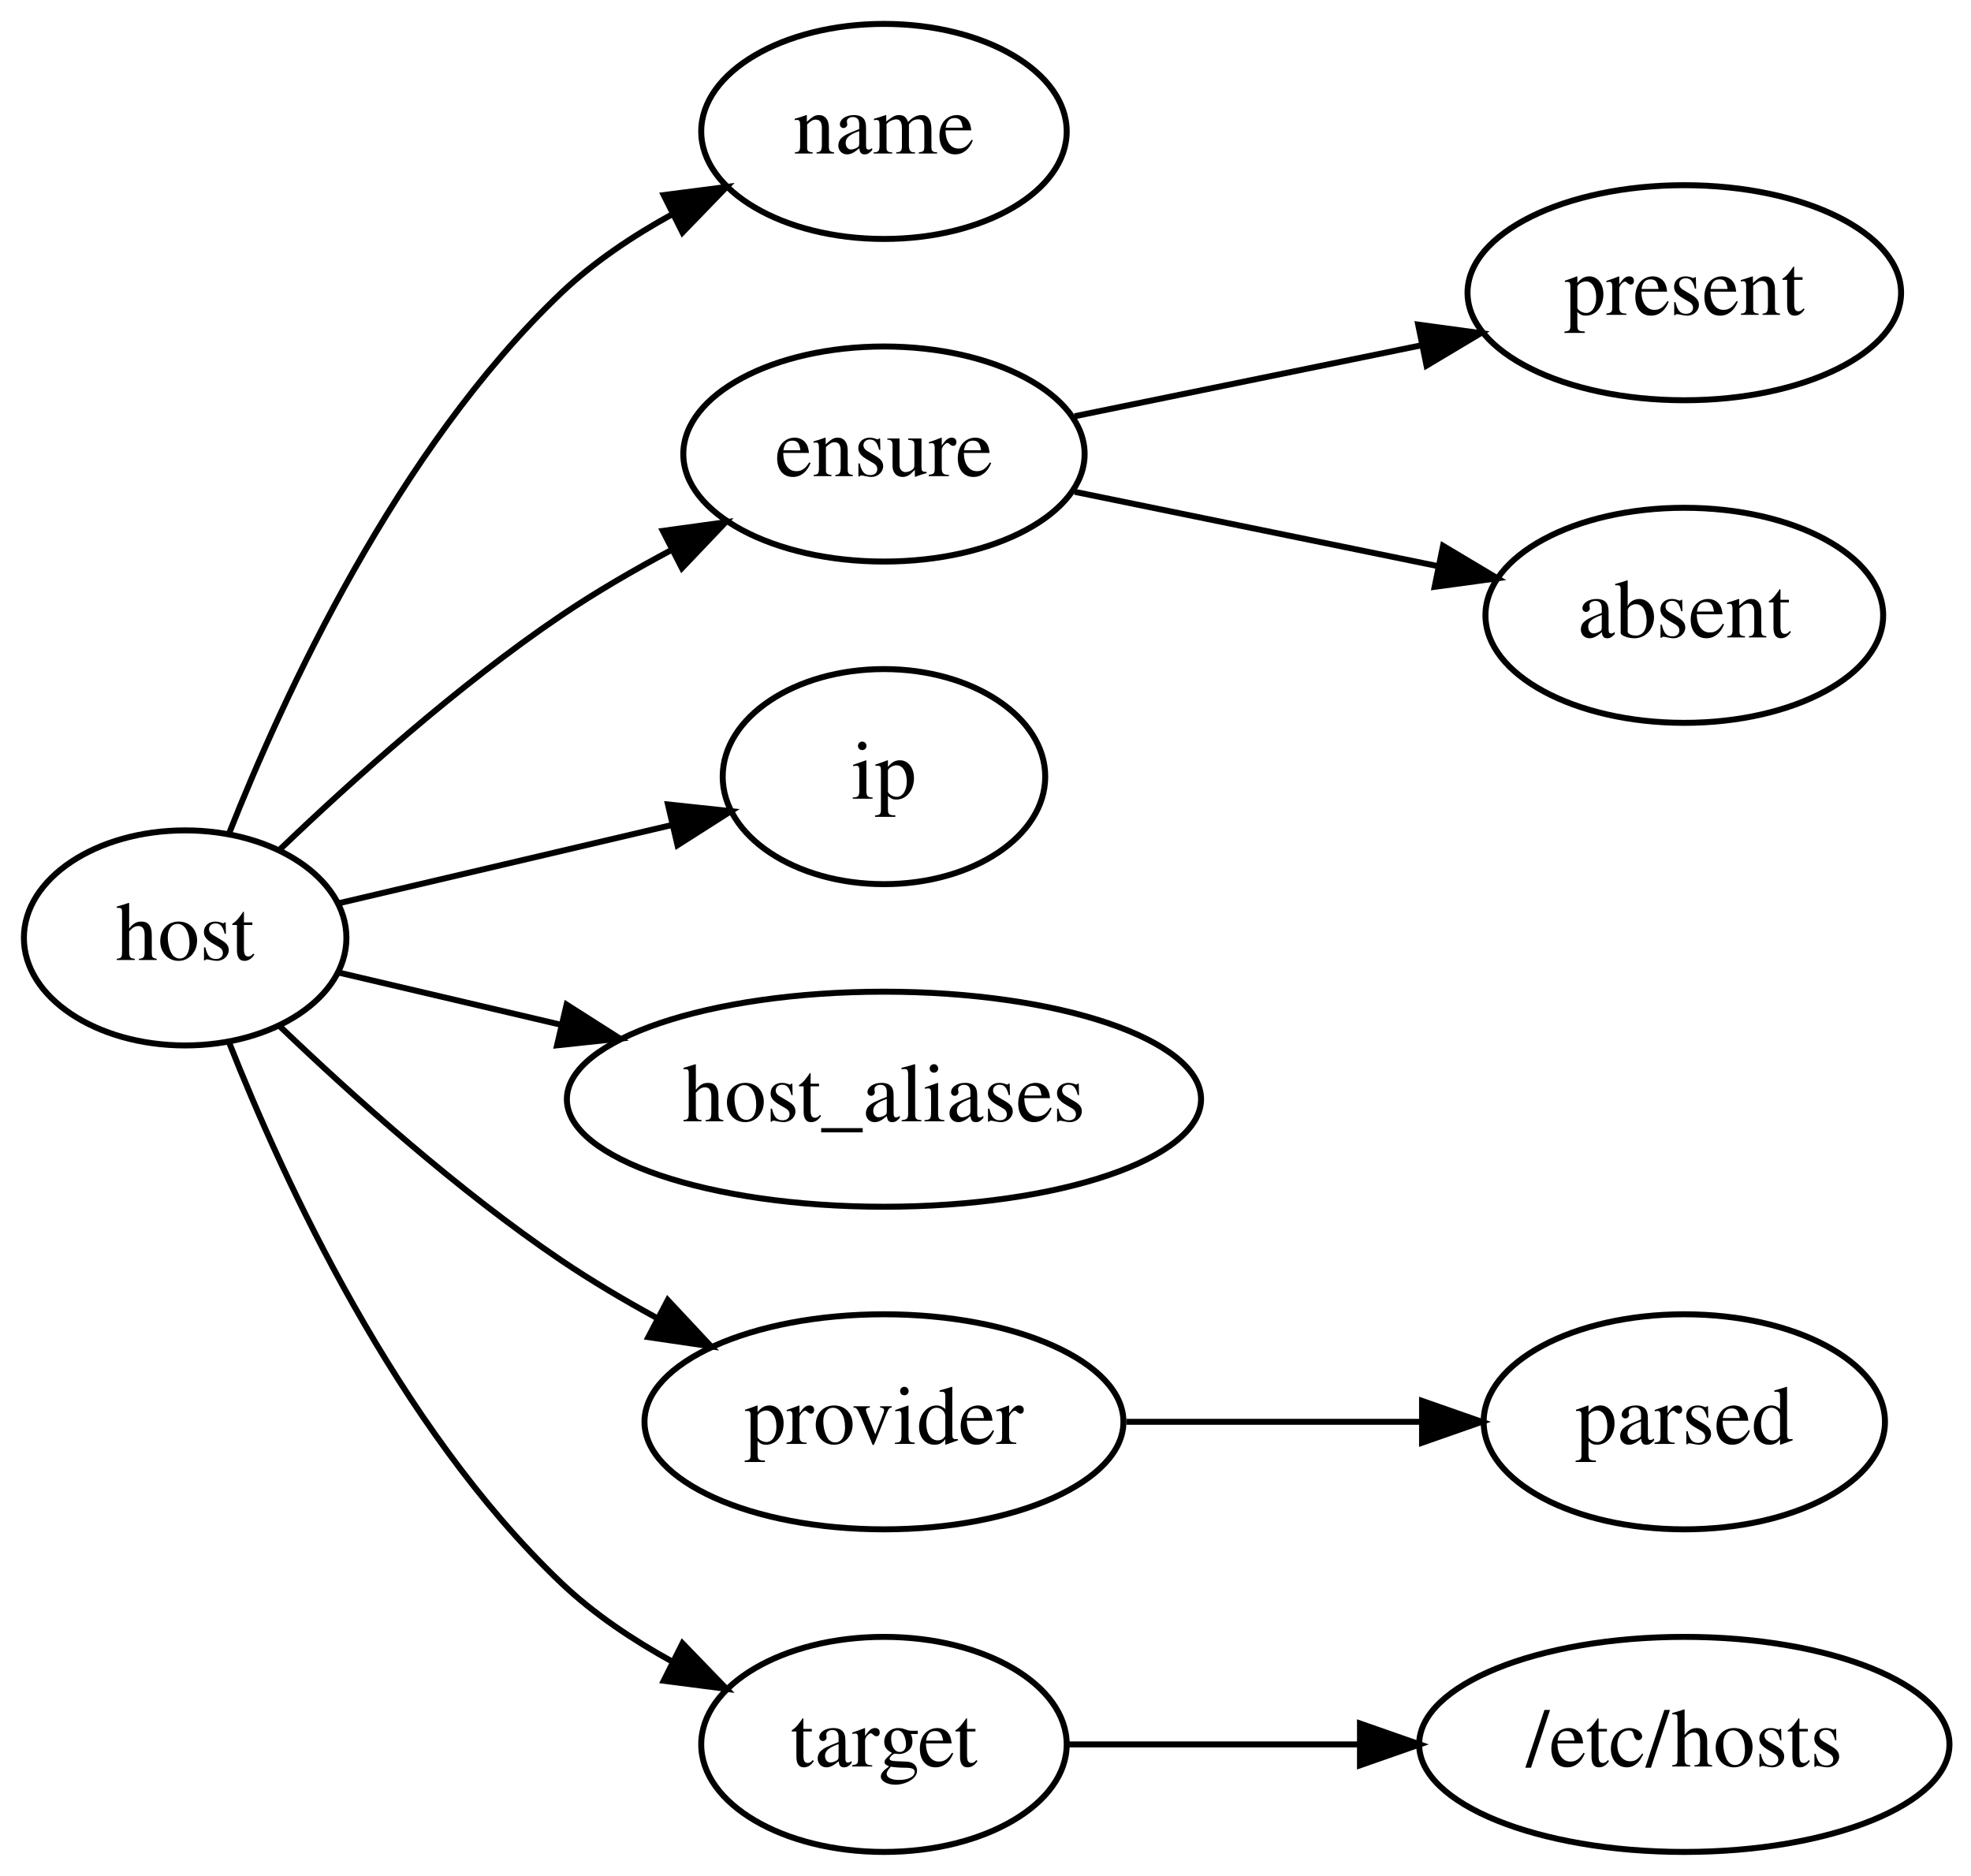
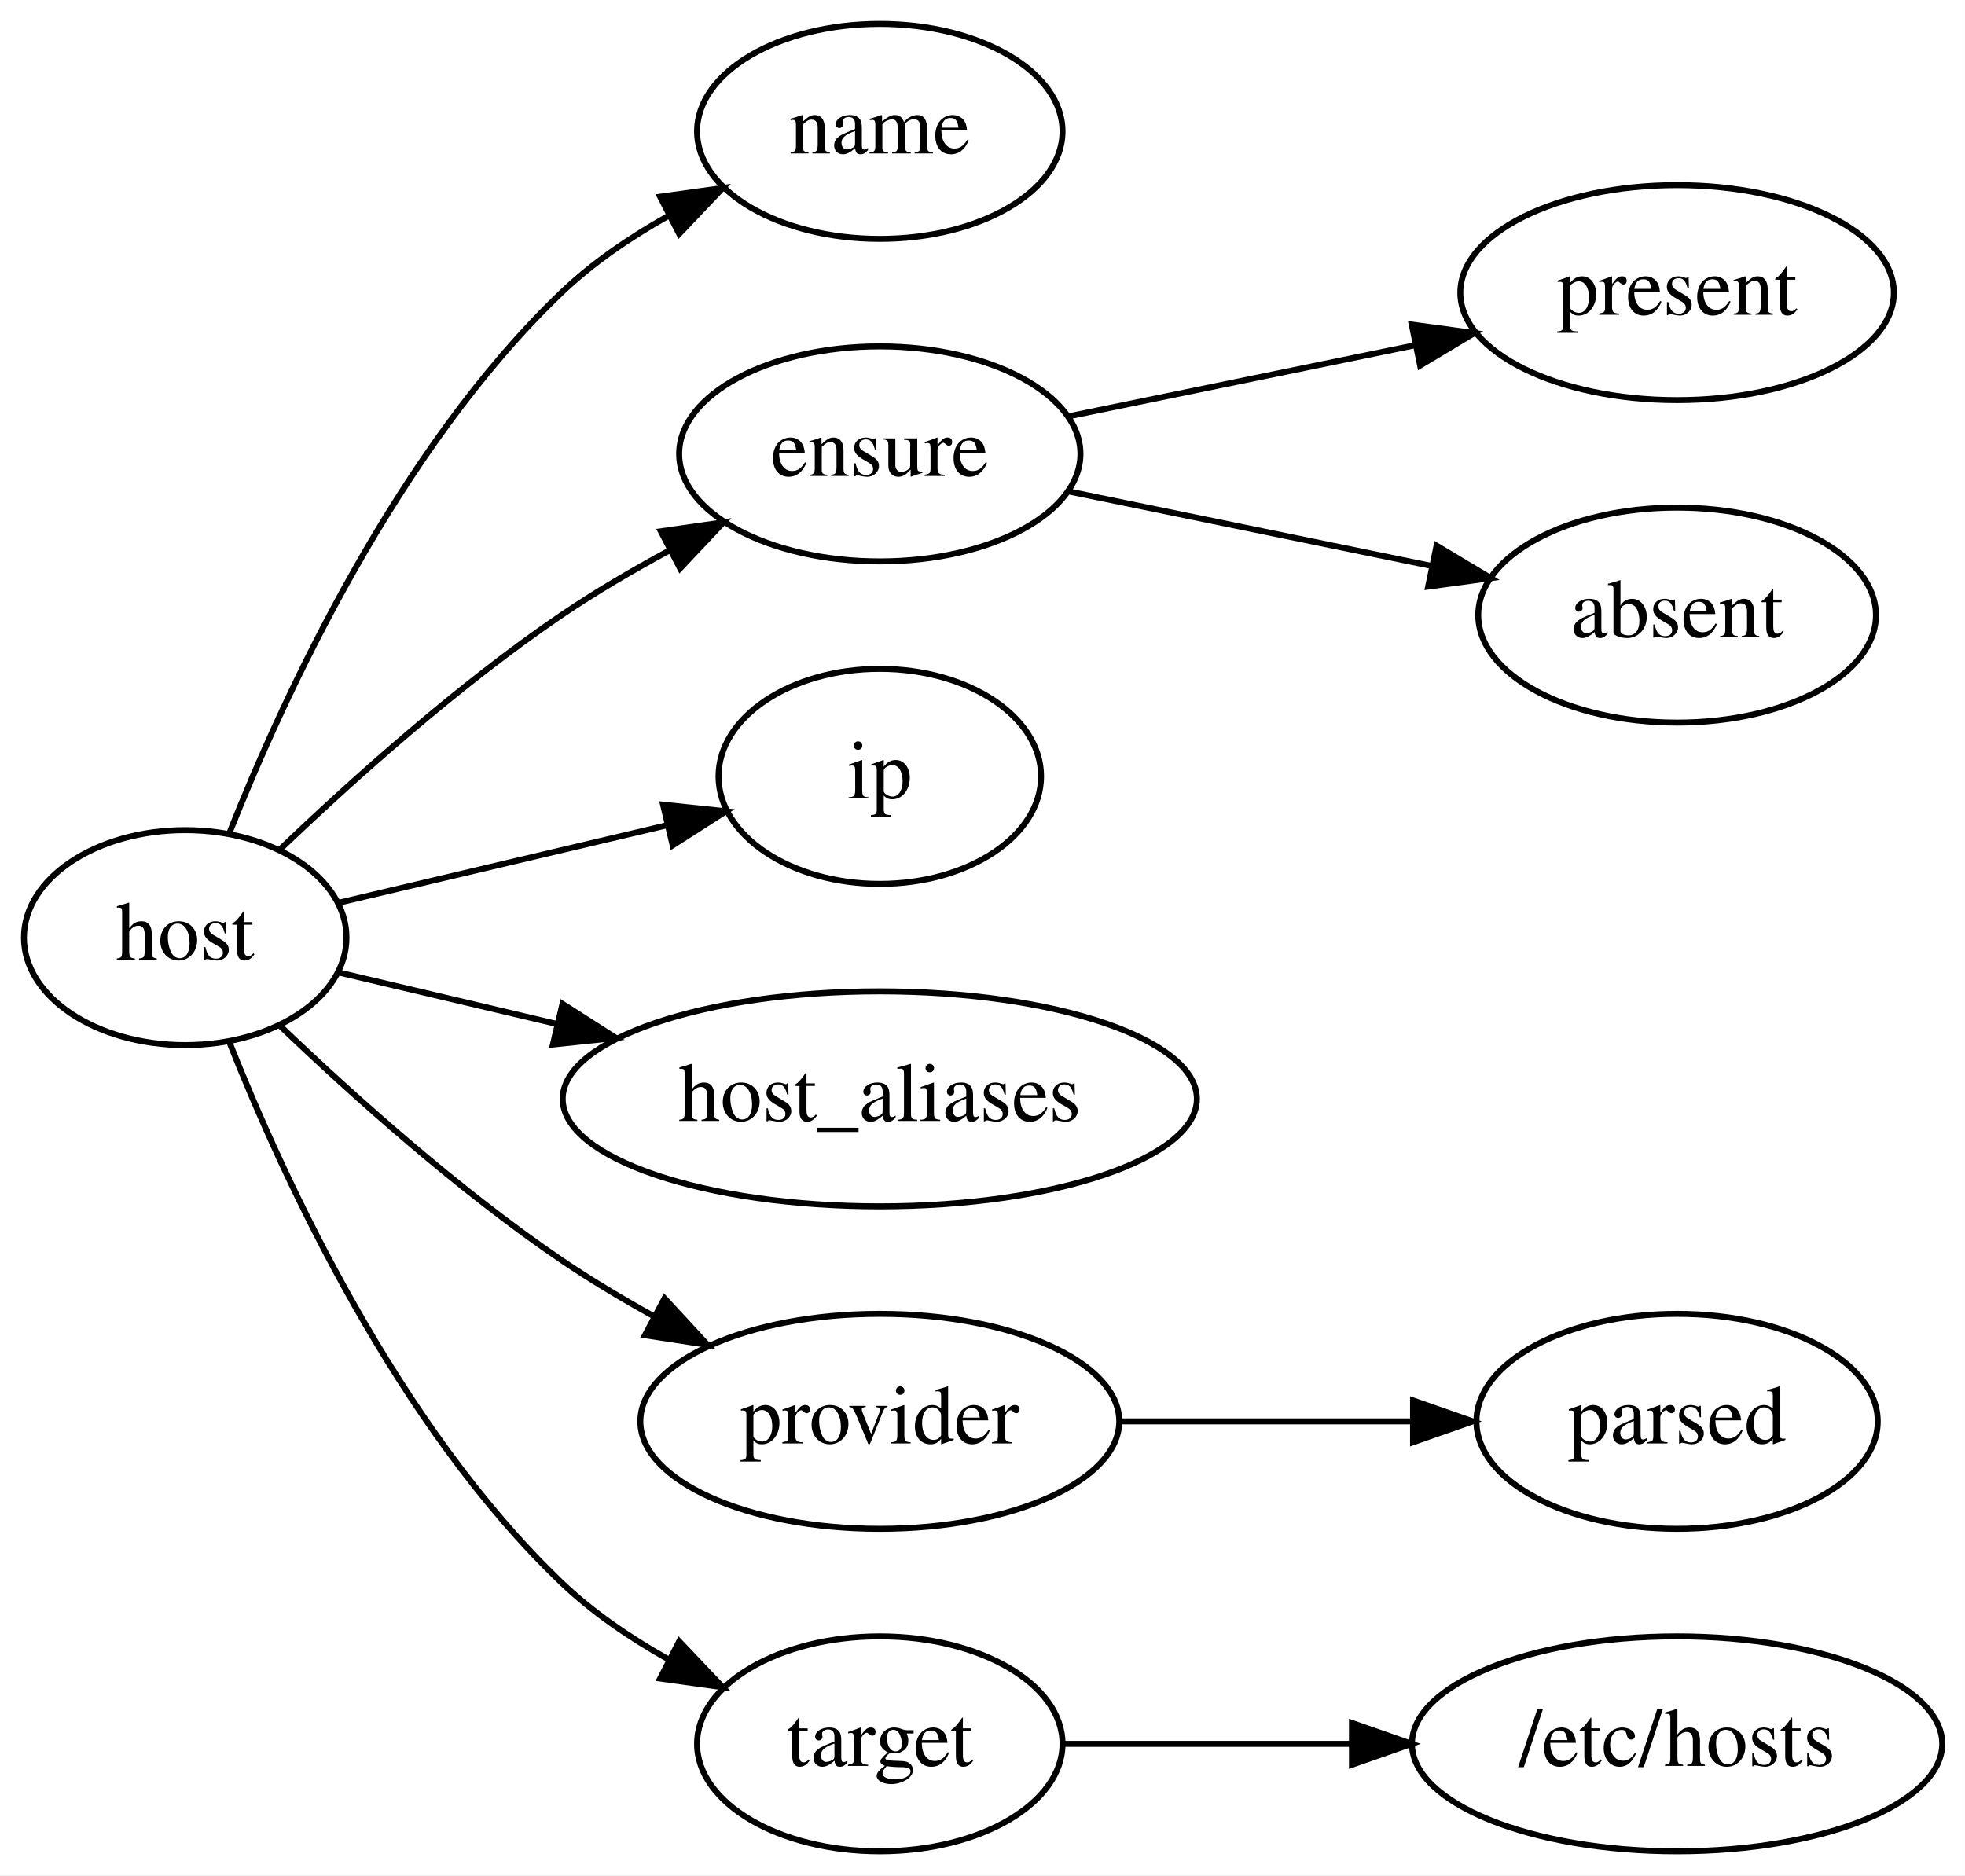
- <svg xmlns="http://www.w3.org/2000/svg" width="330pt" height="314pt" viewBox="0.00 0.00 330.00 314.00">
+ <svg xmlns="http://www.w3.org/2000/svg" width="329pt" height="314pt" viewBox="0.00 0.00 328.98 314.00">
  <g id="graph0" class="graph" transform="scale(1 1) rotate(0) translate(4 310)">
-     <polygon fill="white" stroke="none" points="-4,4 -4,-310 326,-310 326,4 -4,4" />
+     <polygon fill="white" stroke="none" points="-4,4 -4,-310 324.983,-310 324.983,4 -4,4" />
    <g id="node1" class="node">
      <ellipse fill="none" stroke="black" cx="27" cy="-153" rx="27" ry="18" />
      <text text-anchor="middle" x="27" y="-149.3" font-family="Times,serif" font-size="14.00">host</text>
    </g>
    <g id="node2" class="node">
-       <ellipse fill="none" stroke="black" cx="144" cy="-288" rx="30.595" ry="18" />
-       <text text-anchor="middle" x="144" y="-284.3" font-family="Times,serif" font-size="14.00">name</text>
+       <ellipse fill="none" stroke="black" cx="143.295" cy="-288" rx="30.595" ry="18" />
+       <text text-anchor="middle" x="143.295" y="-284.3" font-family="Times,serif" font-size="14.00">name</text>
    </g>
    <g id="edge1" class="edge">
-       <path fill="none" stroke="black" d="M34.303,-170.366C43.464,-193.562 62.43,-234.774 90,-261 95.401,-266.138 101.971,-270.525 108.62,-274.176" />
-       <polygon fill="black" stroke="black" points="107.127,-277.343 117.634,-278.701 110.267,-271.087 107.127,-277.343" />
+       <path fill="none" stroke="black" d="M34.324,-170.344C43.509,-193.515 62.501,-234.7 90,-261 95.16,-265.935 101.399,-270.187 107.744,-273.762" />
+       <polygon fill="black" stroke="black" points="106.507,-277.062 117.002,-278.516 109.704,-270.835 106.507,-277.062" />
    </g>
    <g id="node3" class="node">
-       <ellipse fill="none" stroke="black" cx="144" cy="-234" rx="33.595" ry="18" />
-       <text text-anchor="middle" x="144" y="-230.3" font-family="Times,serif" font-size="14.00">ensure</text>
+       <ellipse fill="none" stroke="black" cx="143.295" cy="-234" rx="33.595" ry="18" />
+       <text text-anchor="middle" x="143.295" y="-230.3" font-family="Times,serif" font-size="14.00">ensure</text>
    </g>
    <g id="edge2" class="edge">
-       <path fill="none" stroke="black" d="M42.937,-167.883C54.991,-179.415 72.728,-195.339 90,-207 95.75,-210.882 102.133,-214.587 108.42,-217.939" />
-       <polygon fill="black" stroke="black" points="106.982,-221.135 117.478,-222.578 110.173,-214.904 106.982,-221.135" />
+       <path fill="none" stroke="black" d="M42.955,-167.857C55.018,-179.374 72.76,-195.292 90,-207 95.679,-210.857 101.98,-214.549 108.184,-217.897" />
+       <polygon fill="black" stroke="black" points="106.633,-221.036 117.121,-222.536 109.858,-214.823 106.633,-221.036" />
    </g>
    <g id="node4" class="node">
-       <ellipse fill="none" stroke="black" cx="144" cy="-180" rx="27" ry="18" />
-       <text text-anchor="middle" x="144" y="-176.3" font-family="Times,serif" font-size="14.00">ip</text>
+       <ellipse fill="none" stroke="black" cx="143.295" cy="-180" rx="27" ry="18" />
+       <text text-anchor="middle" x="143.295" y="-176.3" font-family="Times,serif" font-size="14.00">ip</text>
    </g>
    <g id="edge3" class="edge">
-       <path fill="none" stroke="black" d="M52.67,-158.792C68.966,-162.618 90.552,-167.686 108.536,-171.909" />
-       <polygon fill="black" stroke="black" points="107.835,-175.339 118.37,-174.217 109.435,-168.524 107.835,-175.339" />
+       <path fill="none" stroke="black" d="M52.8,-158.859C68.826,-162.644 89.913,-167.626 107.592,-171.802" />
+       <polygon fill="black" stroke="black" points="107.006,-175.26 117.543,-174.153 108.616,-168.447 107.006,-175.26" />
    </g>
    <g id="node5" class="node">
-       <ellipse fill="none" stroke="black" cx="144" cy="-126" rx="53.091" ry="18" />
-       <text text-anchor="middle" x="144" y="-122.3" font-family="Times,serif" font-size="14.00">host_aliases</text>
+       <ellipse fill="none" stroke="black" cx="143.295" cy="-126" rx="53.091" ry="18" />
+       <text text-anchor="middle" x="143.295" y="-122.3" font-family="Times,serif" font-size="14.00">host_aliases</text>
    </g>
    <g id="edge4" class="edge">
-       <path fill="none" stroke="black" d="M52.67,-147.208C63.609,-144.64 76.933,-141.511 89.95,-138.455" />
-       <polygon fill="black" stroke="black" points="90.865,-141.836 99.8,-136.143 89.265,-135.021 90.865,-141.836" />
+       <path fill="none" stroke="black" d="M52.8,-147.141C63.472,-144.62 76.388,-141.569 89.048,-138.579" />
+       <polygon fill="black" stroke="black" points="90.17,-141.91 99.098,-136.205 88.561,-135.097 90.17,-141.91" />
    </g>
    <g id="node6" class="node">
-       <ellipse fill="none" stroke="black" cx="144" cy="-72" rx="40.094" ry="18" />
-       <text text-anchor="middle" x="144" y="-68.3" font-family="Times,serif" font-size="14.00">provider</text>
+       <ellipse fill="none" stroke="black" cx="143.295" cy="-72" rx="40.094" ry="18" />
+       <text text-anchor="middle" x="143.295" y="-68.3" font-family="Times,serif" font-size="14.00">provider</text>
    </g>
    <g id="edge5" class="edge">
-       <path fill="none" stroke="black" d="M42.937,-138.117C54.991,-126.585 72.728,-110.661 90,-99 94.989,-95.631 100.455,-92.397 105.921,-89.41" />
-       <polygon fill="black" stroke="black" points="107.8,-92.377 115.036,-84.637 104.553,-86.175 107.8,-92.377" />
+       <path fill="none" stroke="black" d="M42.955,-138.143C55.018,-126.626 72.76,-110.708 90,-99 94.874,-95.69 100.204,-92.502 105.54,-89.548" />
+       <polygon fill="black" stroke="black" points="107.253,-92.601 114.442,-84.818 103.969,-86.419 107.253,-92.601" />
    </g>
    <g id="node7" class="node">
-       <ellipse fill="none" stroke="black" cx="144" cy="-18" rx="30.595" ry="18" />
-       <text text-anchor="middle" x="144" y="-14.3" font-family="Times,serif" font-size="14.00">target</text>
+       <ellipse fill="none" stroke="black" cx="143.295" cy="-18" rx="30.595" ry="18" />
+       <text text-anchor="middle" x="143.295" y="-14.3" font-family="Times,serif" font-size="14.00">target</text>
    </g>
    <g id="edge6" class="edge">
-       <path fill="none" stroke="black" d="M34.303,-135.634C43.464,-112.438 62.43,-71.226 90,-45 95.401,-39.862 101.971,-35.475 108.62,-31.824" />
-       <polygon fill="black" stroke="black" points="110.267,-34.913 117.634,-27.299 107.127,-28.657 110.267,-34.913" />
+       <path fill="none" stroke="black" d="M34.324,-135.656C43.509,-112.485 62.501,-71.3 90,-45 95.16,-40.065 101.399,-35.813 107.744,-32.238" />
+       <polygon fill="black" stroke="black" points="109.704,-35.166 117.002,-27.484 106.507,-28.938 109.704,-35.166" />
    </g>
    <g id="node8" class="node">
-       <ellipse fill="none" stroke="black" cx="278" cy="-261" rx="36.294" ry="18" />
-       <text text-anchor="middle" x="278" y="-257.3" font-family="Times,serif" font-size="14.00">present</text>
+       <ellipse fill="none" stroke="black" cx="276.787" cy="-261" rx="36.294" ry="18" />
+       <text text-anchor="middle" x="276.787" y="-257.3" font-family="Times,serif" font-size="14.00">present</text>
    </g>
    <g id="edge7" class="edge">
-       <path fill="none" stroke="black" d="M175.948,-240.33C193.259,-243.871 215.102,-248.339 234.047,-252.214" />
-       <polygon fill="black" stroke="black" points="233.44,-255.662 243.938,-254.237 234.843,-248.804 233.44,-255.662" />
+       <path fill="none" stroke="black" d="M175.124,-240.33C192.368,-243.871 214.127,-248.339 233,-252.214" />
+       <polygon fill="black" stroke="black" points="232.353,-255.654 242.852,-254.237 233.761,-248.797 232.353,-255.654" />
    </g>
    <g id="node9" class="node">
-       <ellipse fill="none" stroke="black" cx="278" cy="-207" rx="33.295" ry="18" />
-       <text text-anchor="middle" x="278" y="-203.3" font-family="Times,serif" font-size="14.00">absent</text>
+       <ellipse fill="none" stroke="black" cx="276.787" cy="-207" rx="33.295" ry="18" />
+       <text text-anchor="middle" x="276.787" y="-203.3" font-family="Times,serif" font-size="14.00">absent</text>
    </g>
    <g id="edge8" class="edge">
-       <path fill="none" stroke="black" d="M175.948,-227.67C194.117,-223.953 217.28,-219.216 236.844,-215.214" />
-       <polygon fill="black" stroke="black" points="237.605,-218.631 246.701,-213.198 236.202,-211.773 237.605,-218.631" />
+       <path fill="none" stroke="black" d="M175.124,-227.67C193.223,-223.953 216.296,-219.216 235.785,-215.214" />
+       <polygon fill="black" stroke="black" points="236.513,-218.637 245.604,-213.198 235.105,-211.781 236.513,-218.637" />
    </g>
    <g id="node10" class="node">
-       <ellipse fill="none" stroke="black" cx="278" cy="-72" rx="33.595" ry="18" />
-       <text text-anchor="middle" x="278" y="-68.3" font-family="Times,serif" font-size="14.00">parsed</text>
+       <ellipse fill="none" stroke="black" cx="276.787" cy="-72" rx="33.595" ry="18" />
+       <text text-anchor="middle" x="276.787" y="-68.3" font-family="Times,serif" font-size="14.00">parsed</text>
    </g>
    <g id="edge9" class="edge">
-       <path fill="none" stroke="black" d="M184.604,-72C200.178,-72 218.099,-72 233.989,-72" />
-       <polygon fill="black" stroke="black" points="234.092,-75.5 244.092,-72 234.092,-68.5 234.092,-75.5" />
+       <path fill="none" stroke="black" d="M183.747,-72C199.137,-72 216.827,-72 232.561,-72" />
+       <polygon fill="black" stroke="black" points="232.574,-75.5 242.574,-72 232.574,-68.5 232.574,-75.5" />
    </g>
    <g id="node11" class="node">
-       <ellipse fill="none" stroke="black" cx="278" cy="-18" rx="44.393" ry="18" />
-       <text text-anchor="middle" x="278" y="-14.3" font-family="Times,serif" font-size="14.00">/etc/hosts</text>
+       <ellipse fill="none" stroke="black" cx="276.787" cy="-18" rx="44.393" ry="18" />
+       <text text-anchor="middle" x="276.787" y="-14.3" font-family="Times,serif" font-size="14.00">/etc/hosts</text>
    </g>
    <g id="edge10" class="edge">
-       <path fill="none" stroke="black" d="M174.623,-18C189.038,-18 206.82,-18 223.497,-18" />
-       <polygon fill="black" stroke="black" points="223.698,-21.5 233.698,-18 223.698,-14.5 223.698,-21.5" />
+       <path fill="none" stroke="black" d="M174.133,-18C188.377,-18 205.865,-18 222.294,-18" />
+       <polygon fill="black" stroke="black" points="222.349,-21.5 232.348,-18 222.348,-14.5 222.349,-21.5" />
    </g>
  </g>
</svg>
